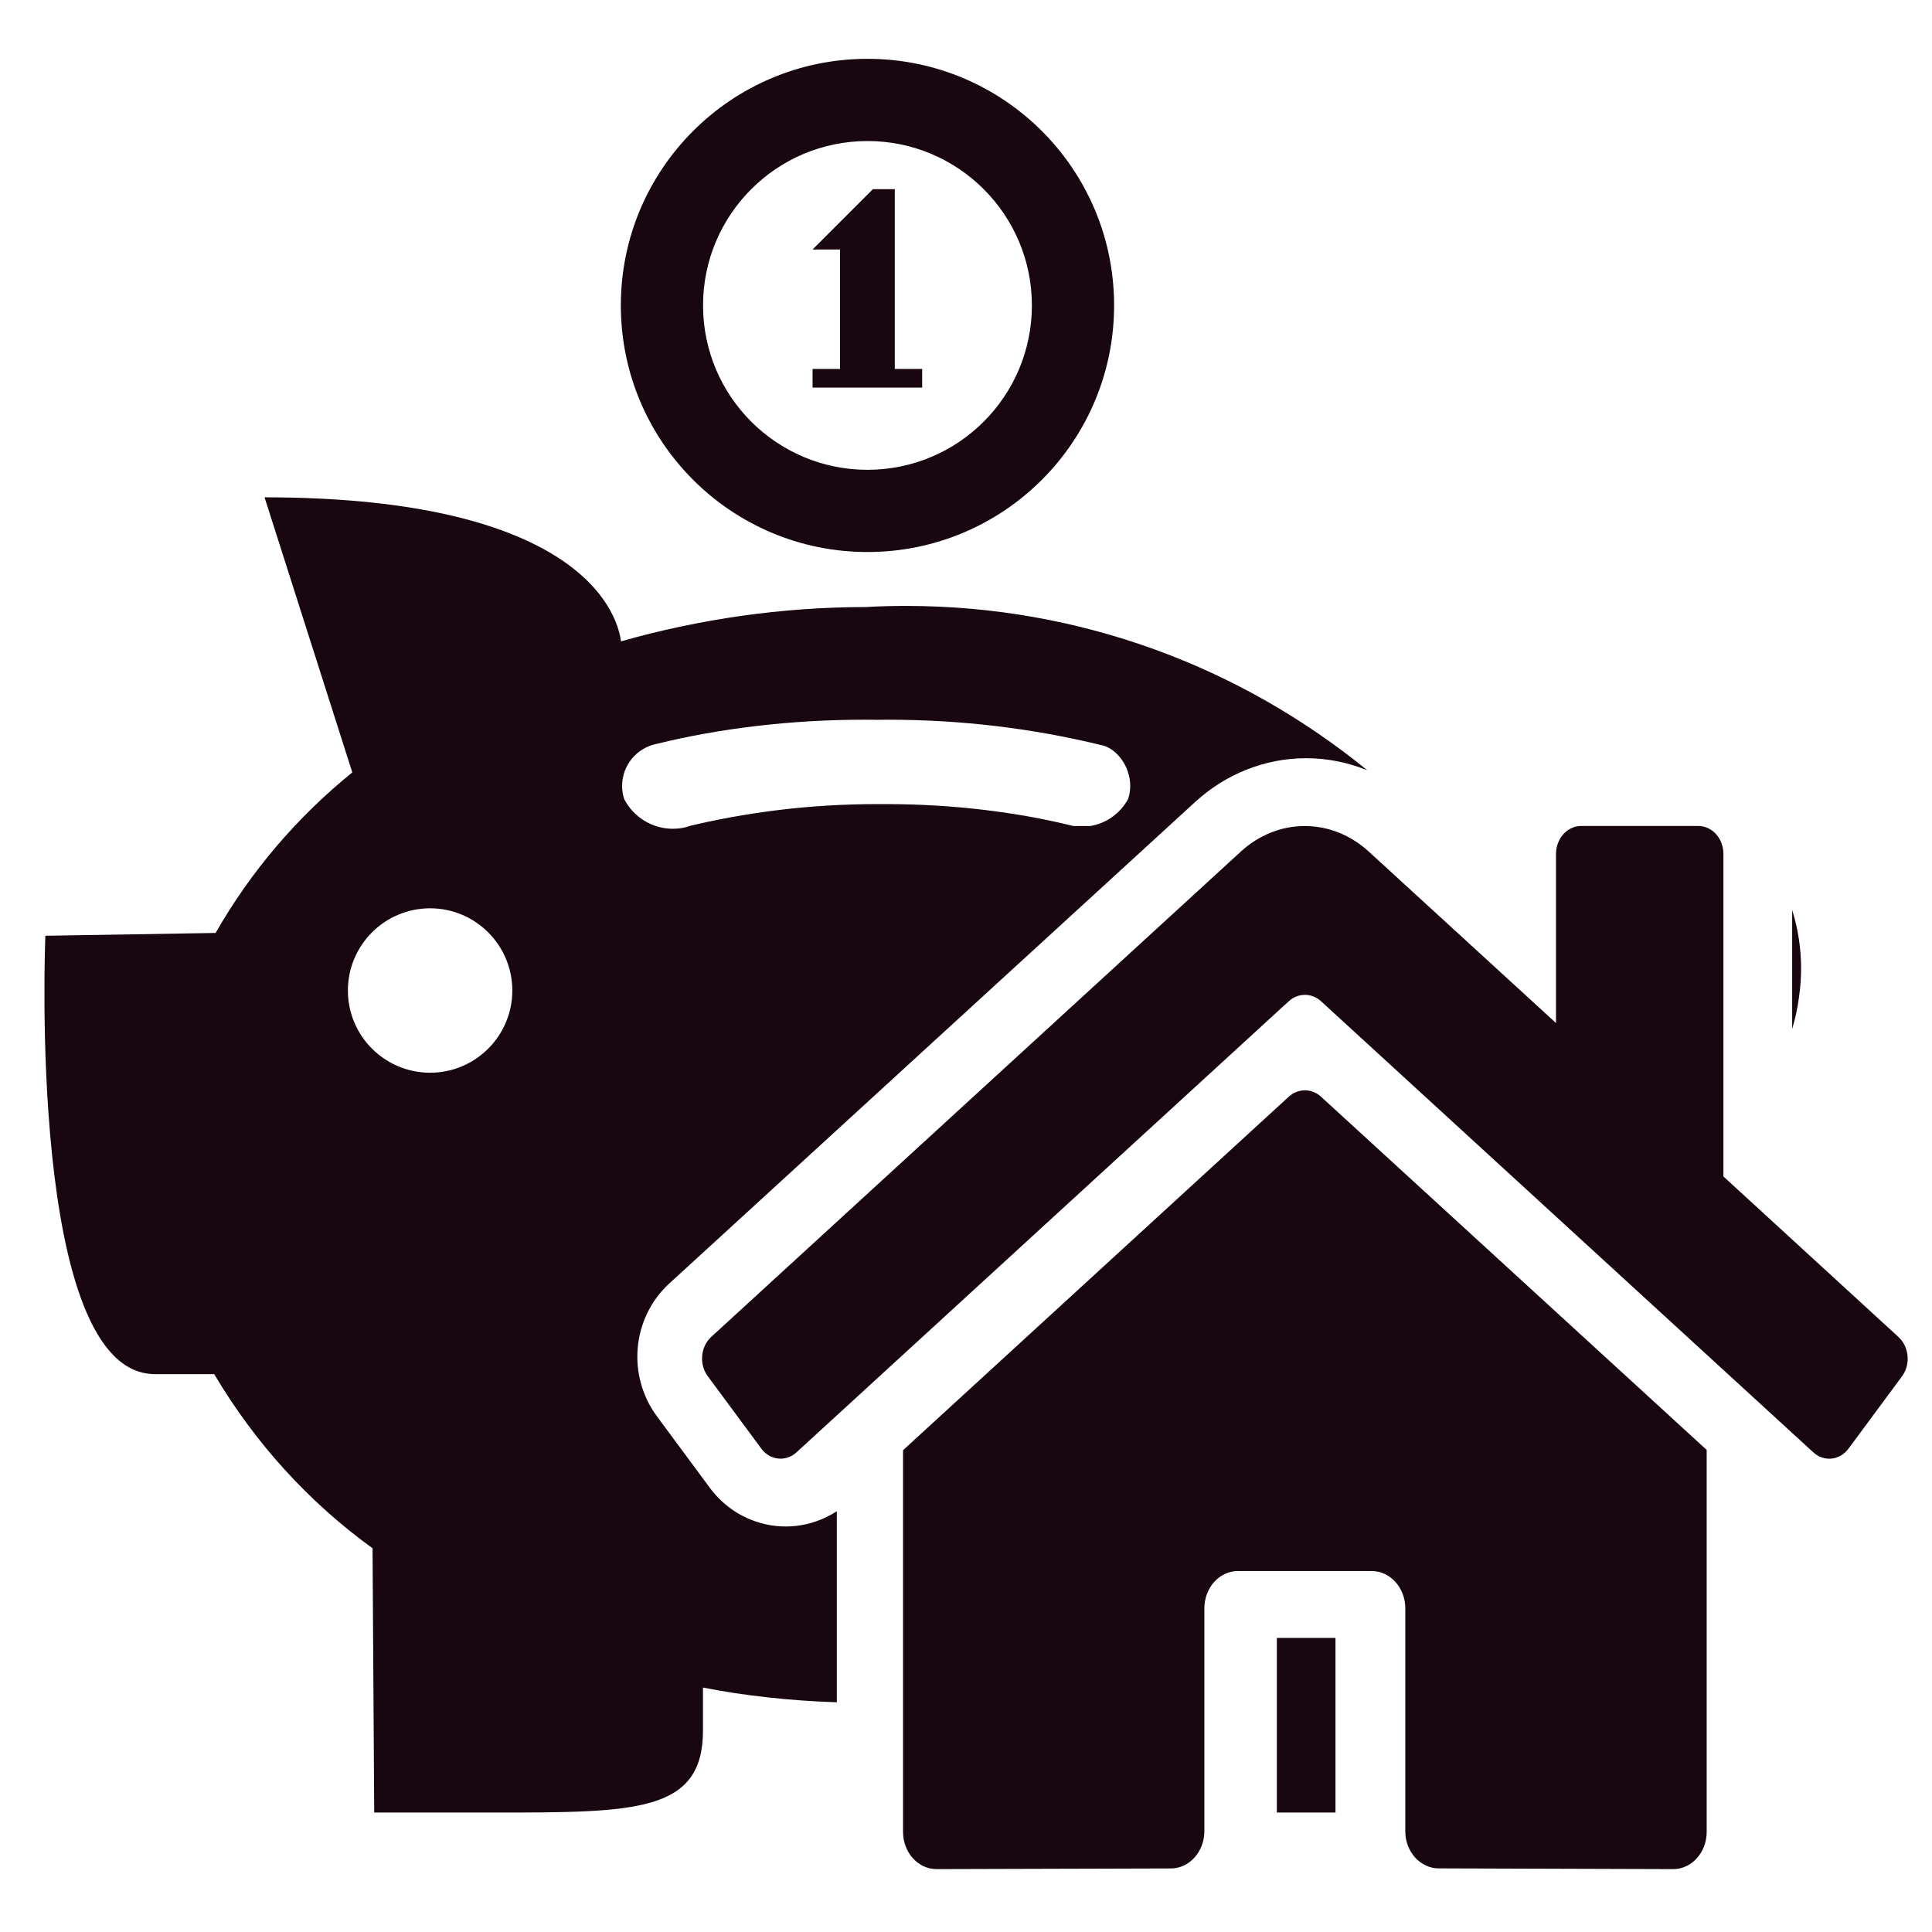
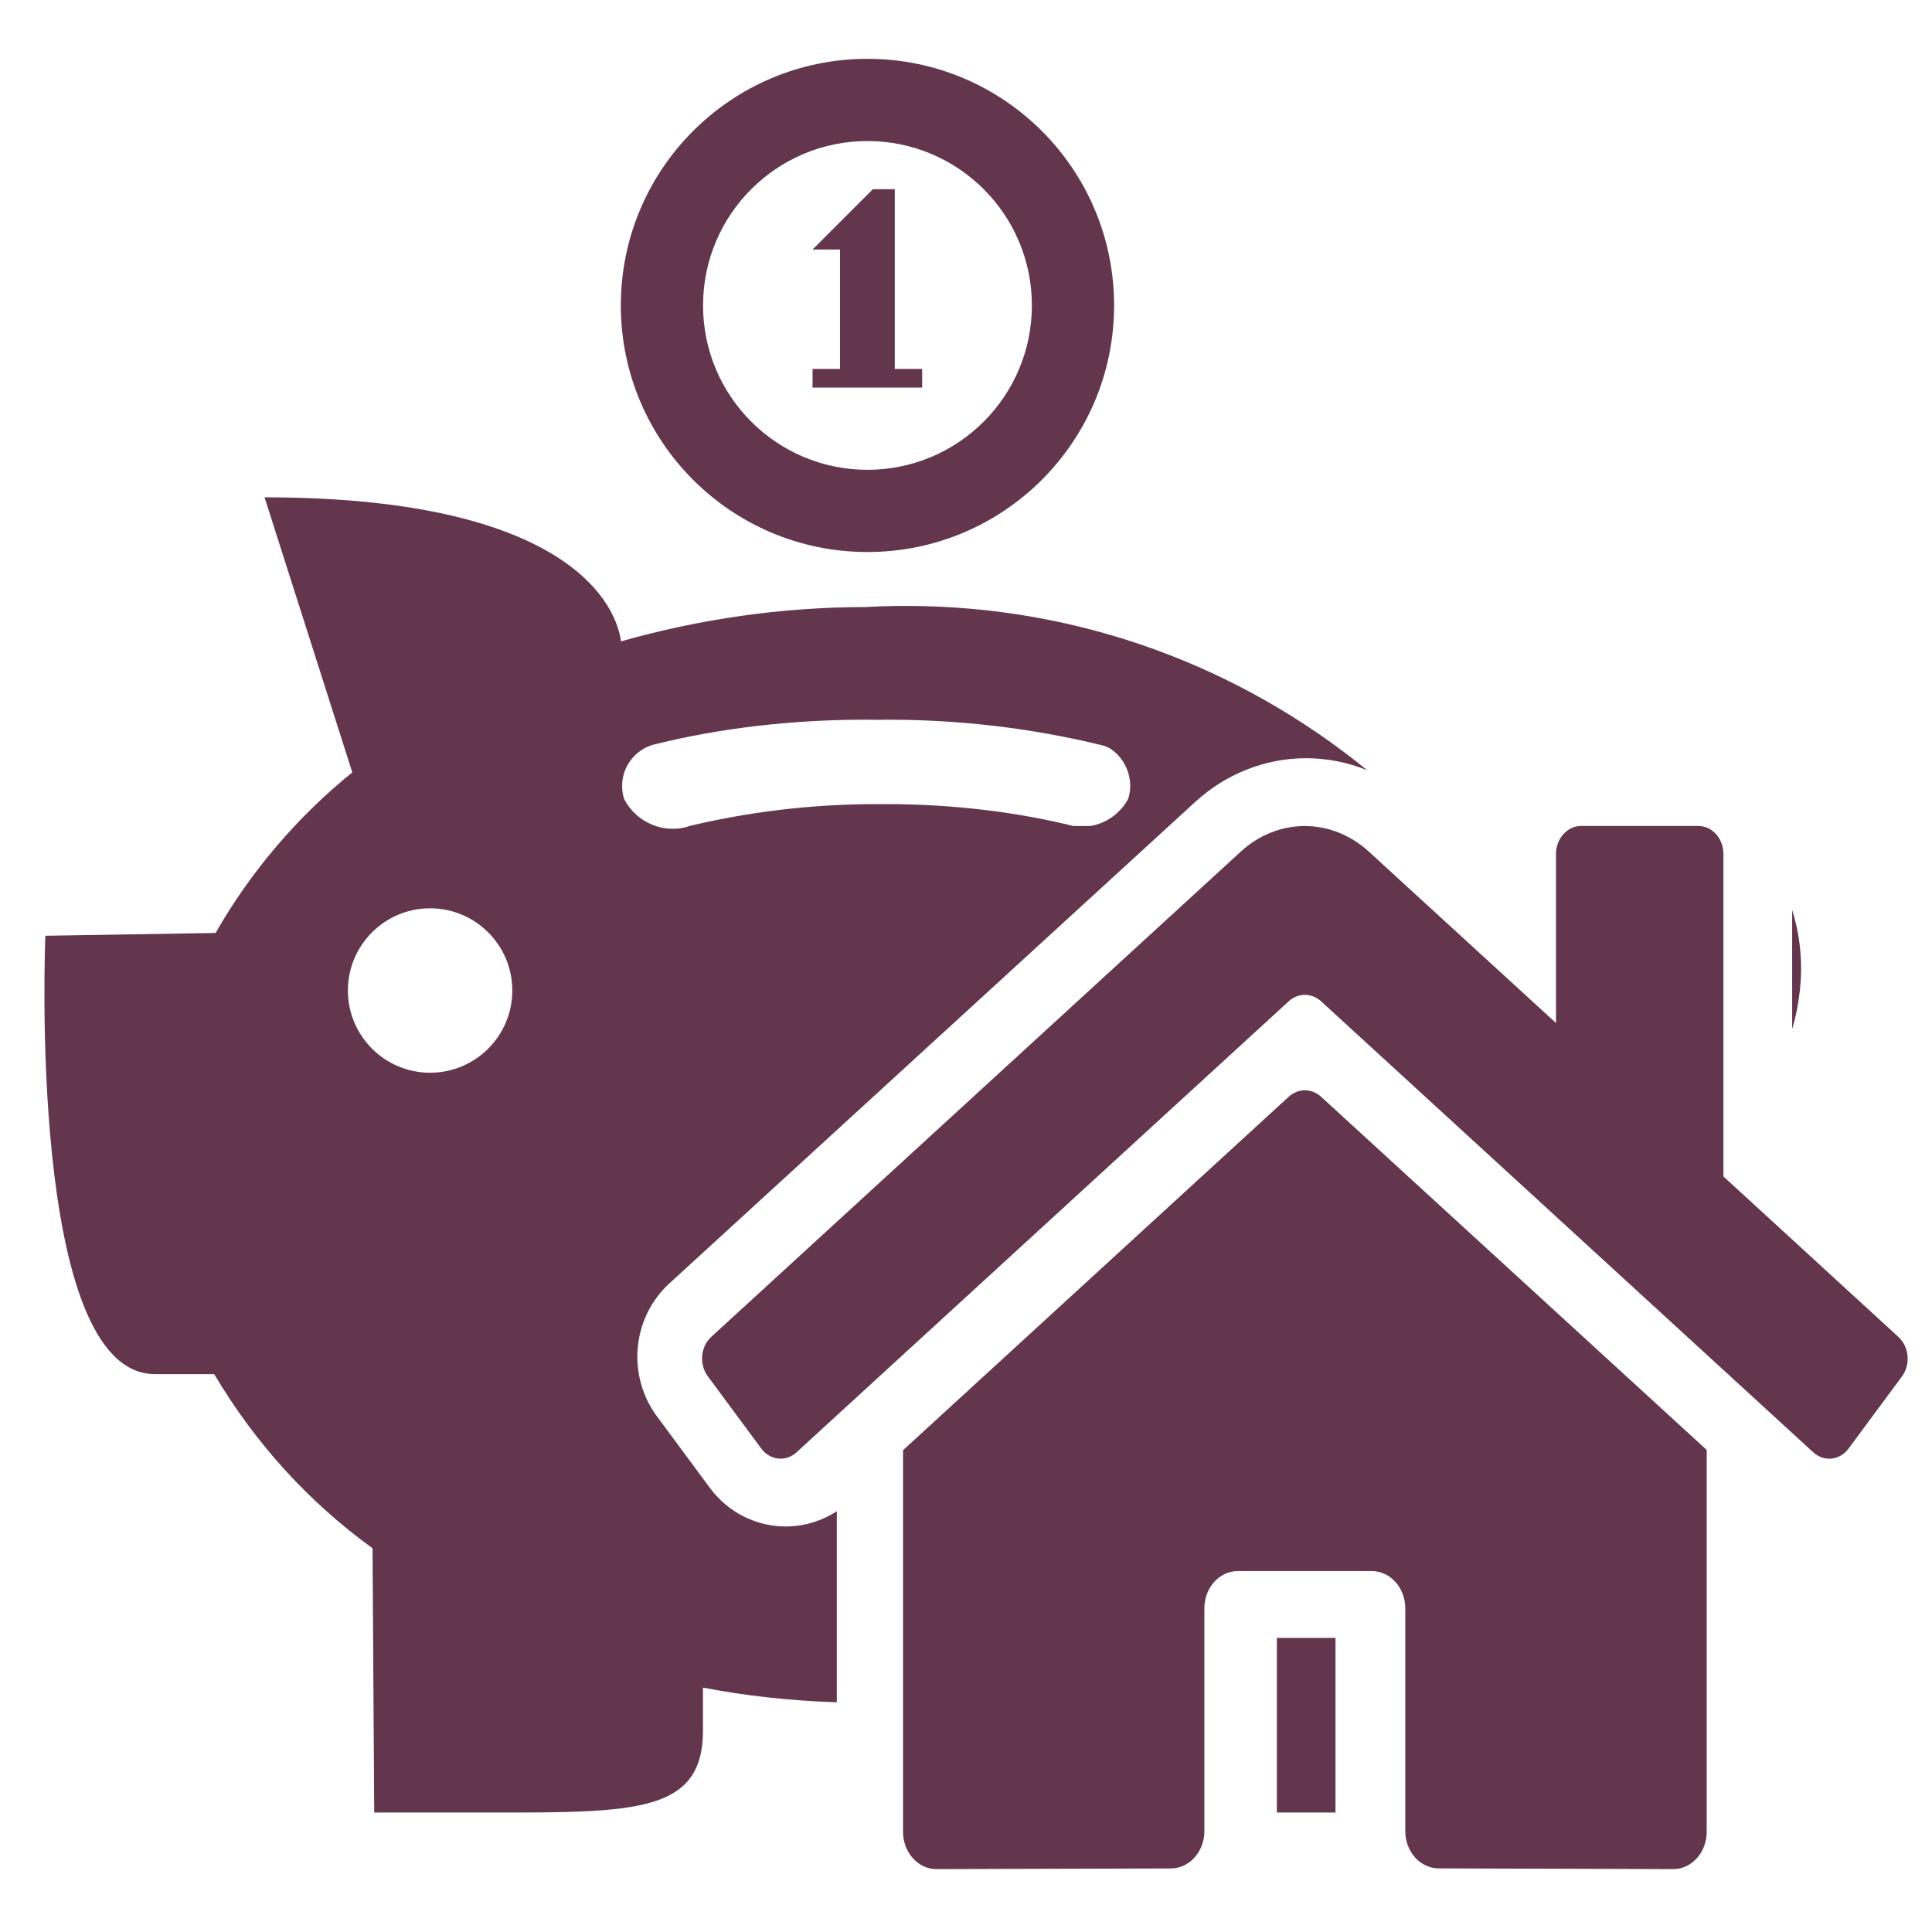
<svg xmlns="http://www.w3.org/2000/svg" width="29" height="29" viewBox="0 0 29 29" fill="none">
-   <path d="M13.842 5.818H12.197V5.538H12.609V3.745H12.197L13.102 2.84H13.431V5.538H13.842V5.818Z" fill="#180710" />
-   <path d="M13.021 2.117C14.383 2.117 15.489 3.222 15.489 4.584C15.489 5.947 14.383 7.052 13.021 7.052C11.659 7.052 10.553 5.947 10.553 4.584C10.553 3.222 11.659 2.117 13.021 2.117ZM13.021 0.883C10.976 0.883 9.319 2.54 9.319 4.584C9.319 6.629 10.976 8.286 13.021 8.286C15.066 8.286 16.723 6.629 16.723 4.584C16.723 2.54 15.066 0.883 13.021 0.883Z" fill="#180710" />
-   <path d="M19.347 16.46L13.555 21.768V27.497C13.555 27.645 13.607 27.787 13.702 27.892C13.796 27.997 13.924 28.056 14.057 28.056L17.578 28.046C17.71 28.045 17.838 27.986 17.931 27.881C18.025 27.776 18.078 27.634 18.078 27.487V24.141C18.078 23.993 18.131 23.851 18.225 23.746C18.319 23.641 18.447 23.582 18.58 23.582H20.591C20.724 23.582 20.852 23.641 20.946 23.746C21.041 23.851 21.094 23.993 21.094 24.141V27.484C21.093 27.558 21.106 27.631 21.131 27.699C21.157 27.767 21.194 27.829 21.24 27.881C21.287 27.933 21.343 27.974 21.404 28.002C21.465 28.031 21.53 28.045 21.596 28.045L25.116 28.056C25.249 28.056 25.377 27.997 25.471 27.892C25.565 27.787 25.618 27.645 25.618 27.497V21.764L19.827 16.46C19.759 16.399 19.674 16.366 19.587 16.366C19.5 16.366 19.415 16.399 19.347 16.46ZM28.496 20.068L25.869 17.659V12.818C25.869 12.707 25.83 12.6 25.759 12.521C25.688 12.443 25.593 12.398 25.492 12.398H23.733C23.633 12.398 23.537 12.443 23.467 12.521C23.396 12.6 23.356 12.707 23.356 12.818V15.356L20.544 12.781C20.274 12.534 19.935 12.399 19.585 12.399C19.236 12.399 18.897 12.534 18.627 12.781L10.675 20.068C10.637 20.103 10.605 20.146 10.582 20.195C10.559 20.244 10.544 20.297 10.54 20.352C10.535 20.407 10.54 20.462 10.555 20.515C10.569 20.567 10.593 20.616 10.625 20.659L11.426 21.742C11.457 21.785 11.496 21.82 11.54 21.846C11.584 21.872 11.631 21.888 11.681 21.893C11.73 21.899 11.78 21.893 11.827 21.877C11.875 21.861 11.919 21.834 11.957 21.799L19.347 15.027C19.415 14.966 19.5 14.933 19.587 14.933C19.674 14.933 19.759 14.966 19.827 15.027L27.217 21.799C27.255 21.834 27.299 21.861 27.347 21.877C27.394 21.893 27.444 21.899 27.493 21.894C27.542 21.889 27.59 21.872 27.634 21.847C27.678 21.821 27.717 21.786 27.748 21.743L28.549 20.66C28.581 20.617 28.605 20.568 28.619 20.515C28.633 20.462 28.638 20.407 28.633 20.352C28.628 20.297 28.613 20.243 28.59 20.195C28.566 20.146 28.534 20.103 28.496 20.068Z" fill="#180710" />
-   <path fill-rule="evenodd" clip-rule="evenodd" d="M26.901 13.659V15.445C26.948 15.29 26.983 15.129 27.004 14.964C27.024 14.825 27.035 14.682 27.035 14.537C27.035 14.231 26.988 13.936 26.901 13.659ZM20.046 27.207V24.586H19.166V27.207H20.046ZM12.561 25.552C11.851 25.529 11.164 25.451 10.552 25.331V25.973C10.552 27.207 9.549 27.207 7.393 27.207H5.617L5.592 23.24C4.643 22.553 3.838 21.676 3.215 20.626H2.326C0.401 20.626 0.681 14.046 0.681 14.046L3.236 14.004C3.763 13.083 4.454 12.27 5.288 11.594L3.971 7.465C8.282 7.465 9.22 8.913 9.322 9.627C10.496 9.293 11.737 9.113 12.992 9.112C13.193 9.1 13.395 9.095 13.599 9.095C16.221 9.095 18.628 10.016 20.523 11.562C20.236 11.445 19.925 11.381 19.605 11.381C18.981 11.381 18.393 11.623 17.941 12.037L10.046 19.266L10.044 19.267C9.903 19.397 9.792 19.551 9.713 19.716C9.634 19.882 9.587 20.058 9.572 20.236C9.557 20.415 9.573 20.595 9.622 20.769C9.67 20.942 9.749 21.109 9.86 21.259L9.862 21.261L10.655 22.333C10.767 22.484 10.909 22.616 11.079 22.717C11.25 22.817 11.442 22.883 11.645 22.905C11.849 22.927 12.053 22.904 12.244 22.838C12.358 22.8 12.464 22.747 12.561 22.684V25.552ZM7.69 14.868C7.69 14.187 7.137 13.634 6.456 13.634C5.775 13.634 5.222 14.187 5.222 14.868C5.222 15.549 5.775 16.102 6.456 16.102C7.137 16.102 7.69 15.549 7.69 14.868ZM10.101 12.44C10.192 12.44 10.279 12.425 10.355 12.4L10.271 12.417C11.197 12.19 12.165 12.07 13.16 12.07H13.229H13.306C14.302 12.07 15.271 12.19 16.113 12.399H16.365C16.61 12.359 16.819 12.205 16.934 11.992C16.954 11.931 16.965 11.866 16.965 11.797C16.965 11.484 16.741 11.224 16.534 11.185C15.506 10.934 14.433 10.803 13.328 10.803C13.294 10.803 13.261 10.803 13.23 10.804C13.205 10.804 13.181 10.805 13.162 10.805C13.099 10.803 13.038 10.803 12.976 10.803C11.87 10.803 10.796 10.934 9.856 11.166C9.562 11.224 9.338 11.484 9.338 11.797C9.338 11.866 9.348 11.931 9.369 11.994C9.506 12.259 9.782 12.44 10.101 12.44Z" fill="#180710" />
+   <path d="M13.842 5.818H12.197V5.538H12.609V3.745H12.197L13.102 2.84H13.431V5.538H13.842V5.818Z" fill="#63364D" />
+   <path d="M13.021 2.117C14.383 2.117 15.489 3.222 15.489 4.584C15.489 5.947 14.383 7.052 13.021 7.052C11.659 7.052 10.553 5.947 10.553 4.584C10.553 3.222 11.659 2.117 13.021 2.117ZM13.021 0.883C10.976 0.883 9.319 2.54 9.319 4.584C9.319 6.629 10.976 8.286 13.021 8.286C15.066 8.286 16.723 6.629 16.723 4.584C16.723 2.54 15.066 0.883 13.021 0.883Z" fill="#63364D" />
+   <path d="M19.347 16.46L13.555 21.768V27.497C13.555 27.645 13.607 27.787 13.702 27.892C13.796 27.997 13.924 28.056 14.057 28.056L17.578 28.046C17.71 28.045 17.838 27.986 17.931 27.881C18.025 27.776 18.078 27.634 18.078 27.487V24.141C18.078 23.993 18.131 23.851 18.225 23.746C18.319 23.641 18.447 23.582 18.58 23.582H20.591C20.724 23.582 20.852 23.641 20.946 23.746C21.041 23.851 21.094 23.993 21.094 24.141V27.484C21.093 27.558 21.106 27.631 21.131 27.699C21.157 27.767 21.194 27.829 21.24 27.881C21.287 27.933 21.343 27.974 21.404 28.002C21.465 28.031 21.53 28.045 21.596 28.045L25.116 28.056C25.249 28.056 25.377 27.997 25.471 27.892C25.565 27.787 25.618 27.645 25.618 27.497V21.764L19.827 16.46C19.759 16.399 19.674 16.366 19.587 16.366C19.5 16.366 19.415 16.399 19.347 16.46ZM28.496 20.068L25.869 17.659V12.818C25.869 12.707 25.83 12.6 25.759 12.521C25.688 12.443 25.593 12.398 25.492 12.398H23.733C23.633 12.398 23.537 12.443 23.467 12.521C23.396 12.6 23.356 12.707 23.356 12.818V15.356L20.544 12.781C20.274 12.534 19.935 12.399 19.585 12.399C19.236 12.399 18.897 12.534 18.627 12.781L10.675 20.068C10.637 20.103 10.605 20.146 10.582 20.195C10.559 20.244 10.544 20.297 10.54 20.352C10.535 20.407 10.54 20.462 10.555 20.515C10.569 20.567 10.593 20.616 10.625 20.659L11.426 21.742C11.457 21.785 11.496 21.82 11.54 21.846C11.584 21.872 11.631 21.888 11.681 21.893C11.73 21.899 11.78 21.893 11.827 21.877C11.875 21.861 11.919 21.834 11.957 21.799L19.347 15.027C19.415 14.966 19.5 14.933 19.587 14.933C19.674 14.933 19.759 14.966 19.827 15.027L27.217 21.799C27.255 21.834 27.299 21.861 27.347 21.877C27.394 21.893 27.444 21.899 27.493 21.894C27.542 21.889 27.59 21.872 27.634 21.847C27.678 21.821 27.717 21.786 27.748 21.743L28.549 20.66C28.581 20.617 28.605 20.568 28.619 20.515C28.633 20.462 28.638 20.407 28.633 20.352C28.628 20.297 28.613 20.243 28.59 20.195C28.566 20.146 28.534 20.103 28.496 20.068Z" fill="#63364D" />
+   <path fill-rule="evenodd" clip-rule="evenodd" d="M26.901 13.659V15.445C26.948 15.29 26.983 15.129 27.004 14.964C27.024 14.825 27.035 14.682 27.035 14.537C27.035 14.231 26.988 13.936 26.901 13.659ZM20.046 27.207V24.586H19.166V27.207H20.046ZM12.561 25.552C11.851 25.529 11.164 25.451 10.552 25.331V25.973C10.552 27.207 9.549 27.207 7.393 27.207H5.617L5.592 23.24C4.643 22.553 3.838 21.676 3.215 20.626H2.326C0.401 20.626 0.681 14.046 0.681 14.046L3.236 14.004C3.763 13.083 4.454 12.27 5.288 11.594L3.971 7.465C8.282 7.465 9.22 8.913 9.322 9.627C10.496 9.293 11.737 9.113 12.992 9.112C13.193 9.1 13.395 9.095 13.599 9.095C16.221 9.095 18.628 10.016 20.523 11.562C20.236 11.445 19.925 11.381 19.605 11.381C18.981 11.381 18.393 11.623 17.941 12.037L10.046 19.266L10.044 19.267C9.903 19.397 9.792 19.551 9.713 19.716C9.634 19.882 9.587 20.058 9.572 20.236C9.557 20.415 9.573 20.595 9.622 20.769C9.67 20.942 9.749 21.109 9.86 21.259L9.862 21.261L10.655 22.333C10.767 22.484 10.909 22.616 11.079 22.717C11.25 22.817 11.442 22.883 11.645 22.905C11.849 22.927 12.053 22.904 12.244 22.838C12.358 22.8 12.464 22.747 12.561 22.684V25.552ZM7.69 14.868C7.69 14.187 7.137 13.634 6.456 13.634C5.775 13.634 5.222 14.187 5.222 14.868C5.222 15.549 5.775 16.102 6.456 16.102C7.137 16.102 7.69 15.549 7.69 14.868ZM10.101 12.44C10.192 12.44 10.279 12.425 10.355 12.4L10.271 12.417C11.197 12.19 12.165 12.07 13.16 12.07H13.229H13.306C14.302 12.07 15.271 12.19 16.113 12.399H16.365C16.61 12.359 16.819 12.205 16.934 11.992C16.954 11.931 16.965 11.866 16.965 11.797C16.965 11.484 16.741 11.224 16.534 11.185C15.506 10.934 14.433 10.803 13.328 10.803C13.294 10.803 13.261 10.803 13.23 10.804C13.205 10.804 13.181 10.805 13.162 10.805C13.099 10.803 13.038 10.803 12.976 10.803C11.87 10.803 10.796 10.934 9.856 11.166C9.562 11.224 9.338 11.484 9.338 11.797C9.338 11.866 9.348 11.931 9.369 11.994C9.506 12.259 9.782 12.44 10.101 12.44Z" fill="#63364D" />
</svg>
